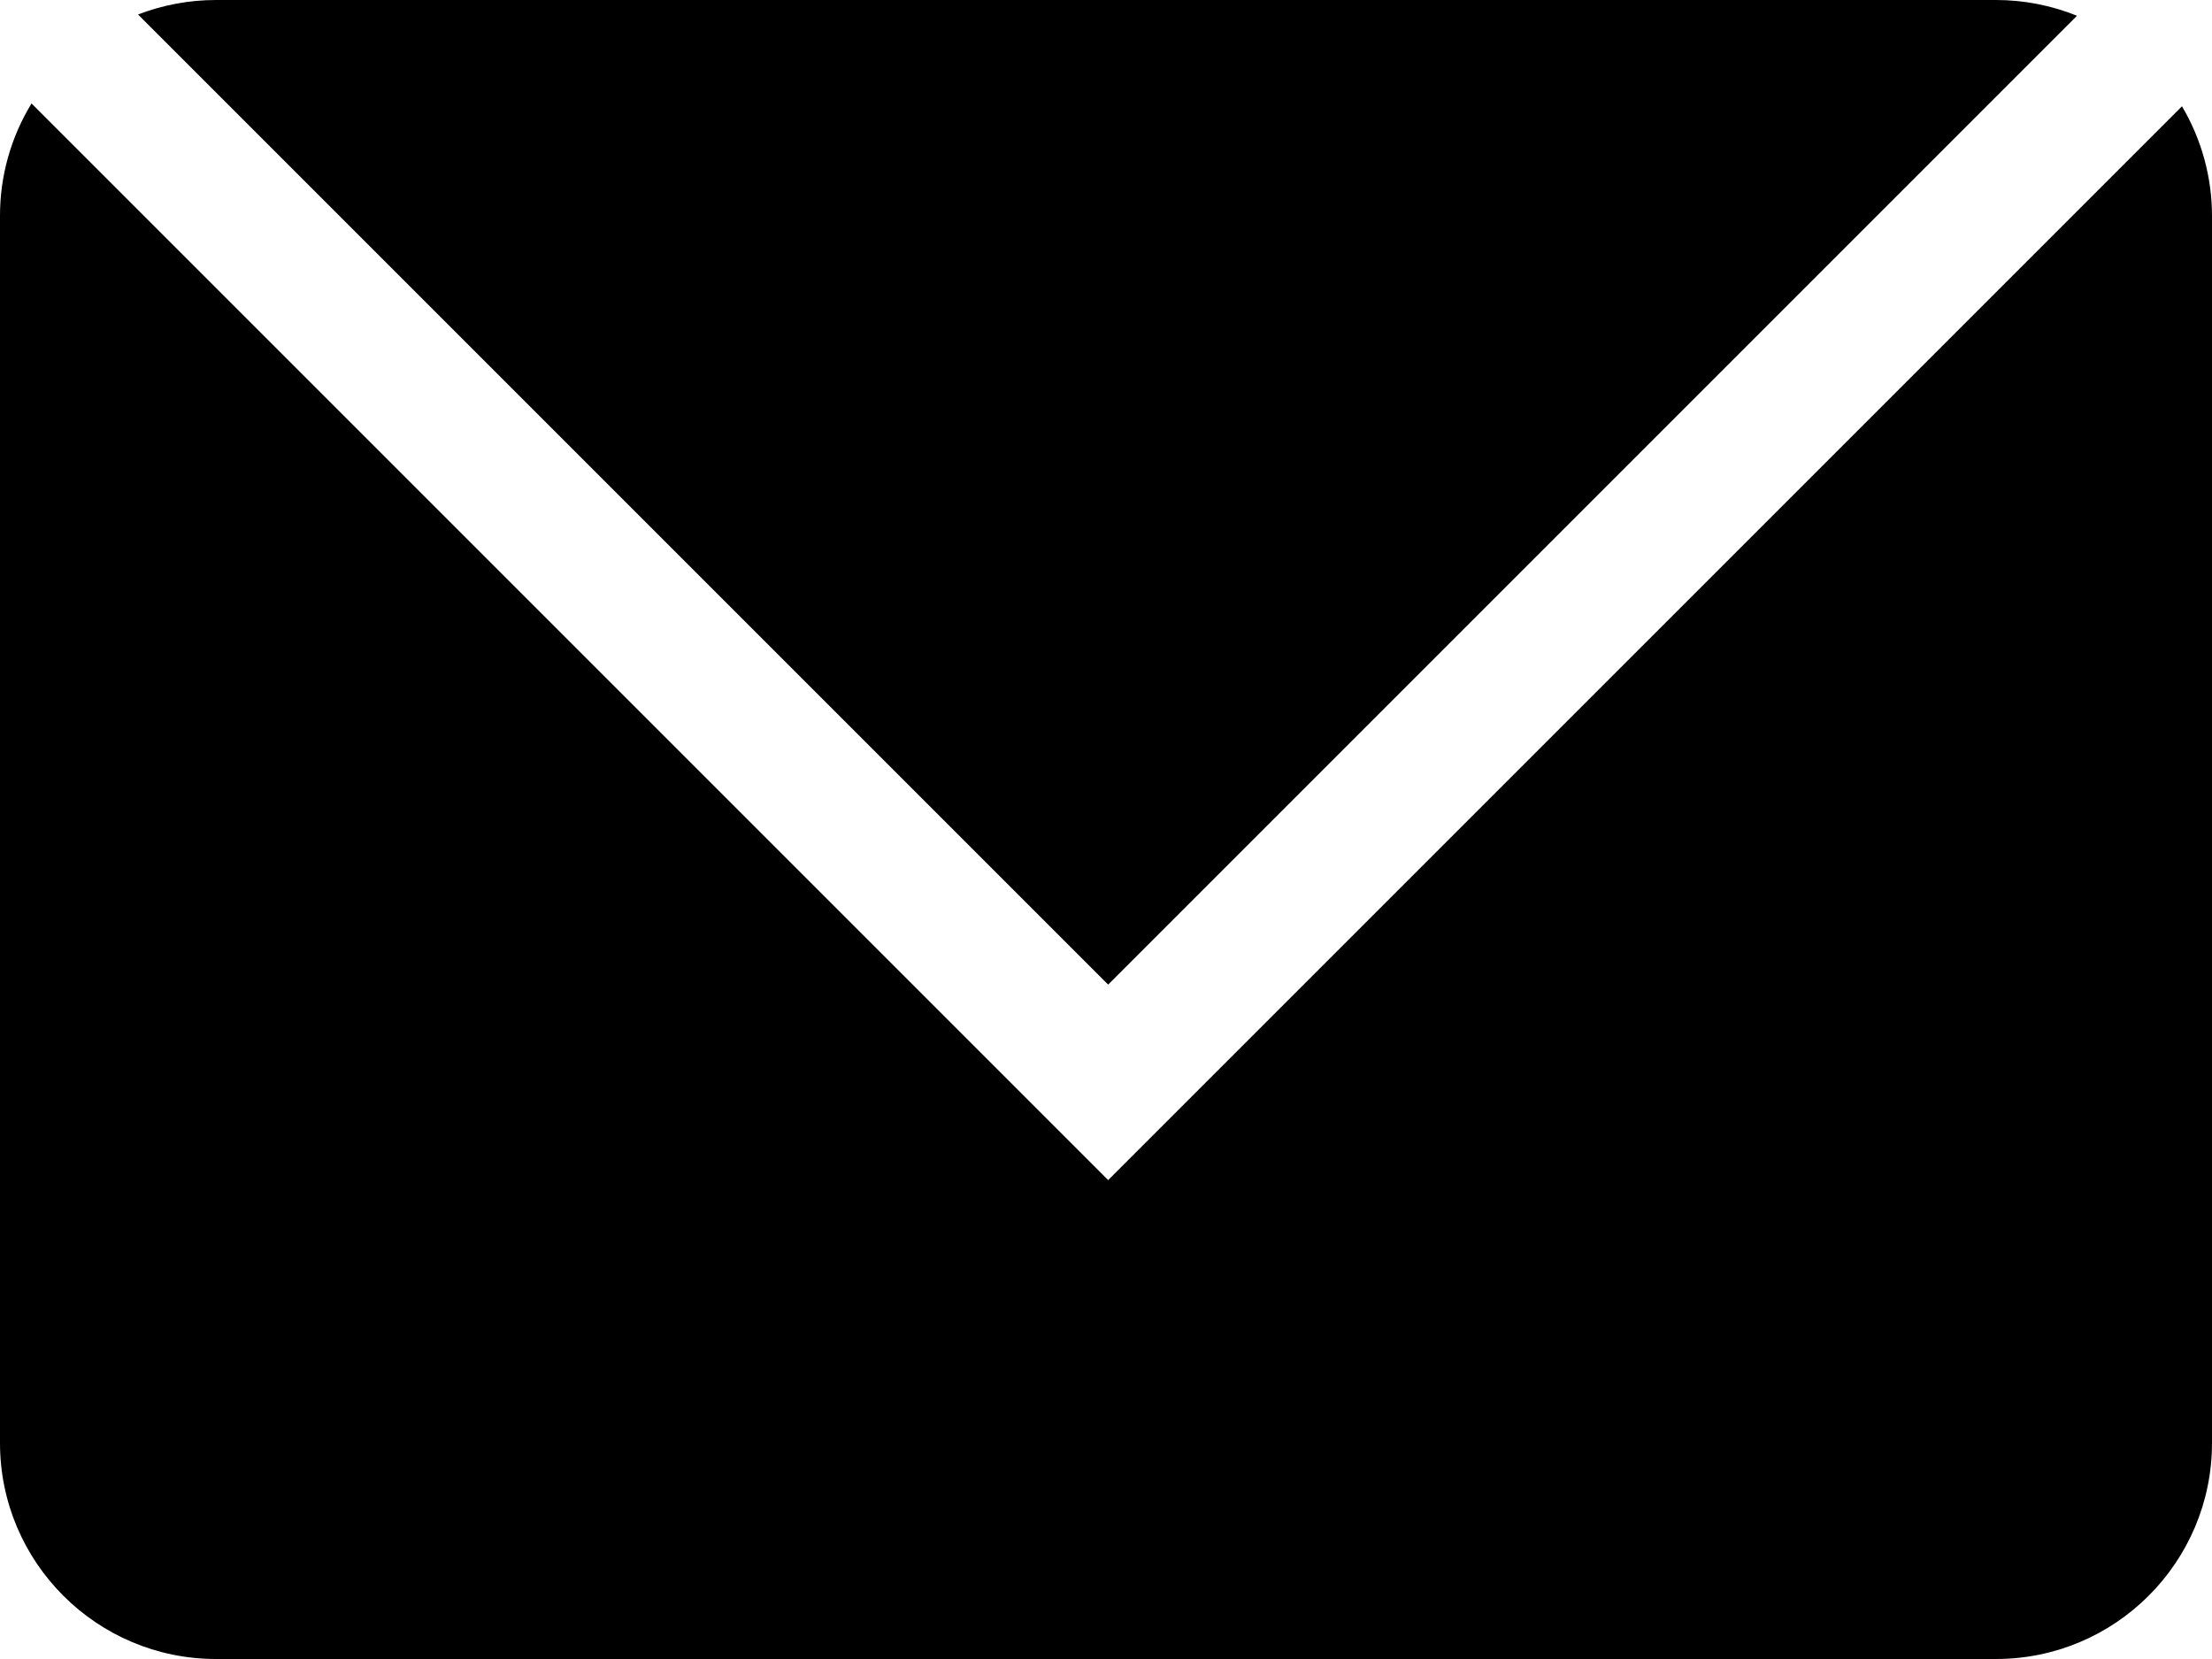
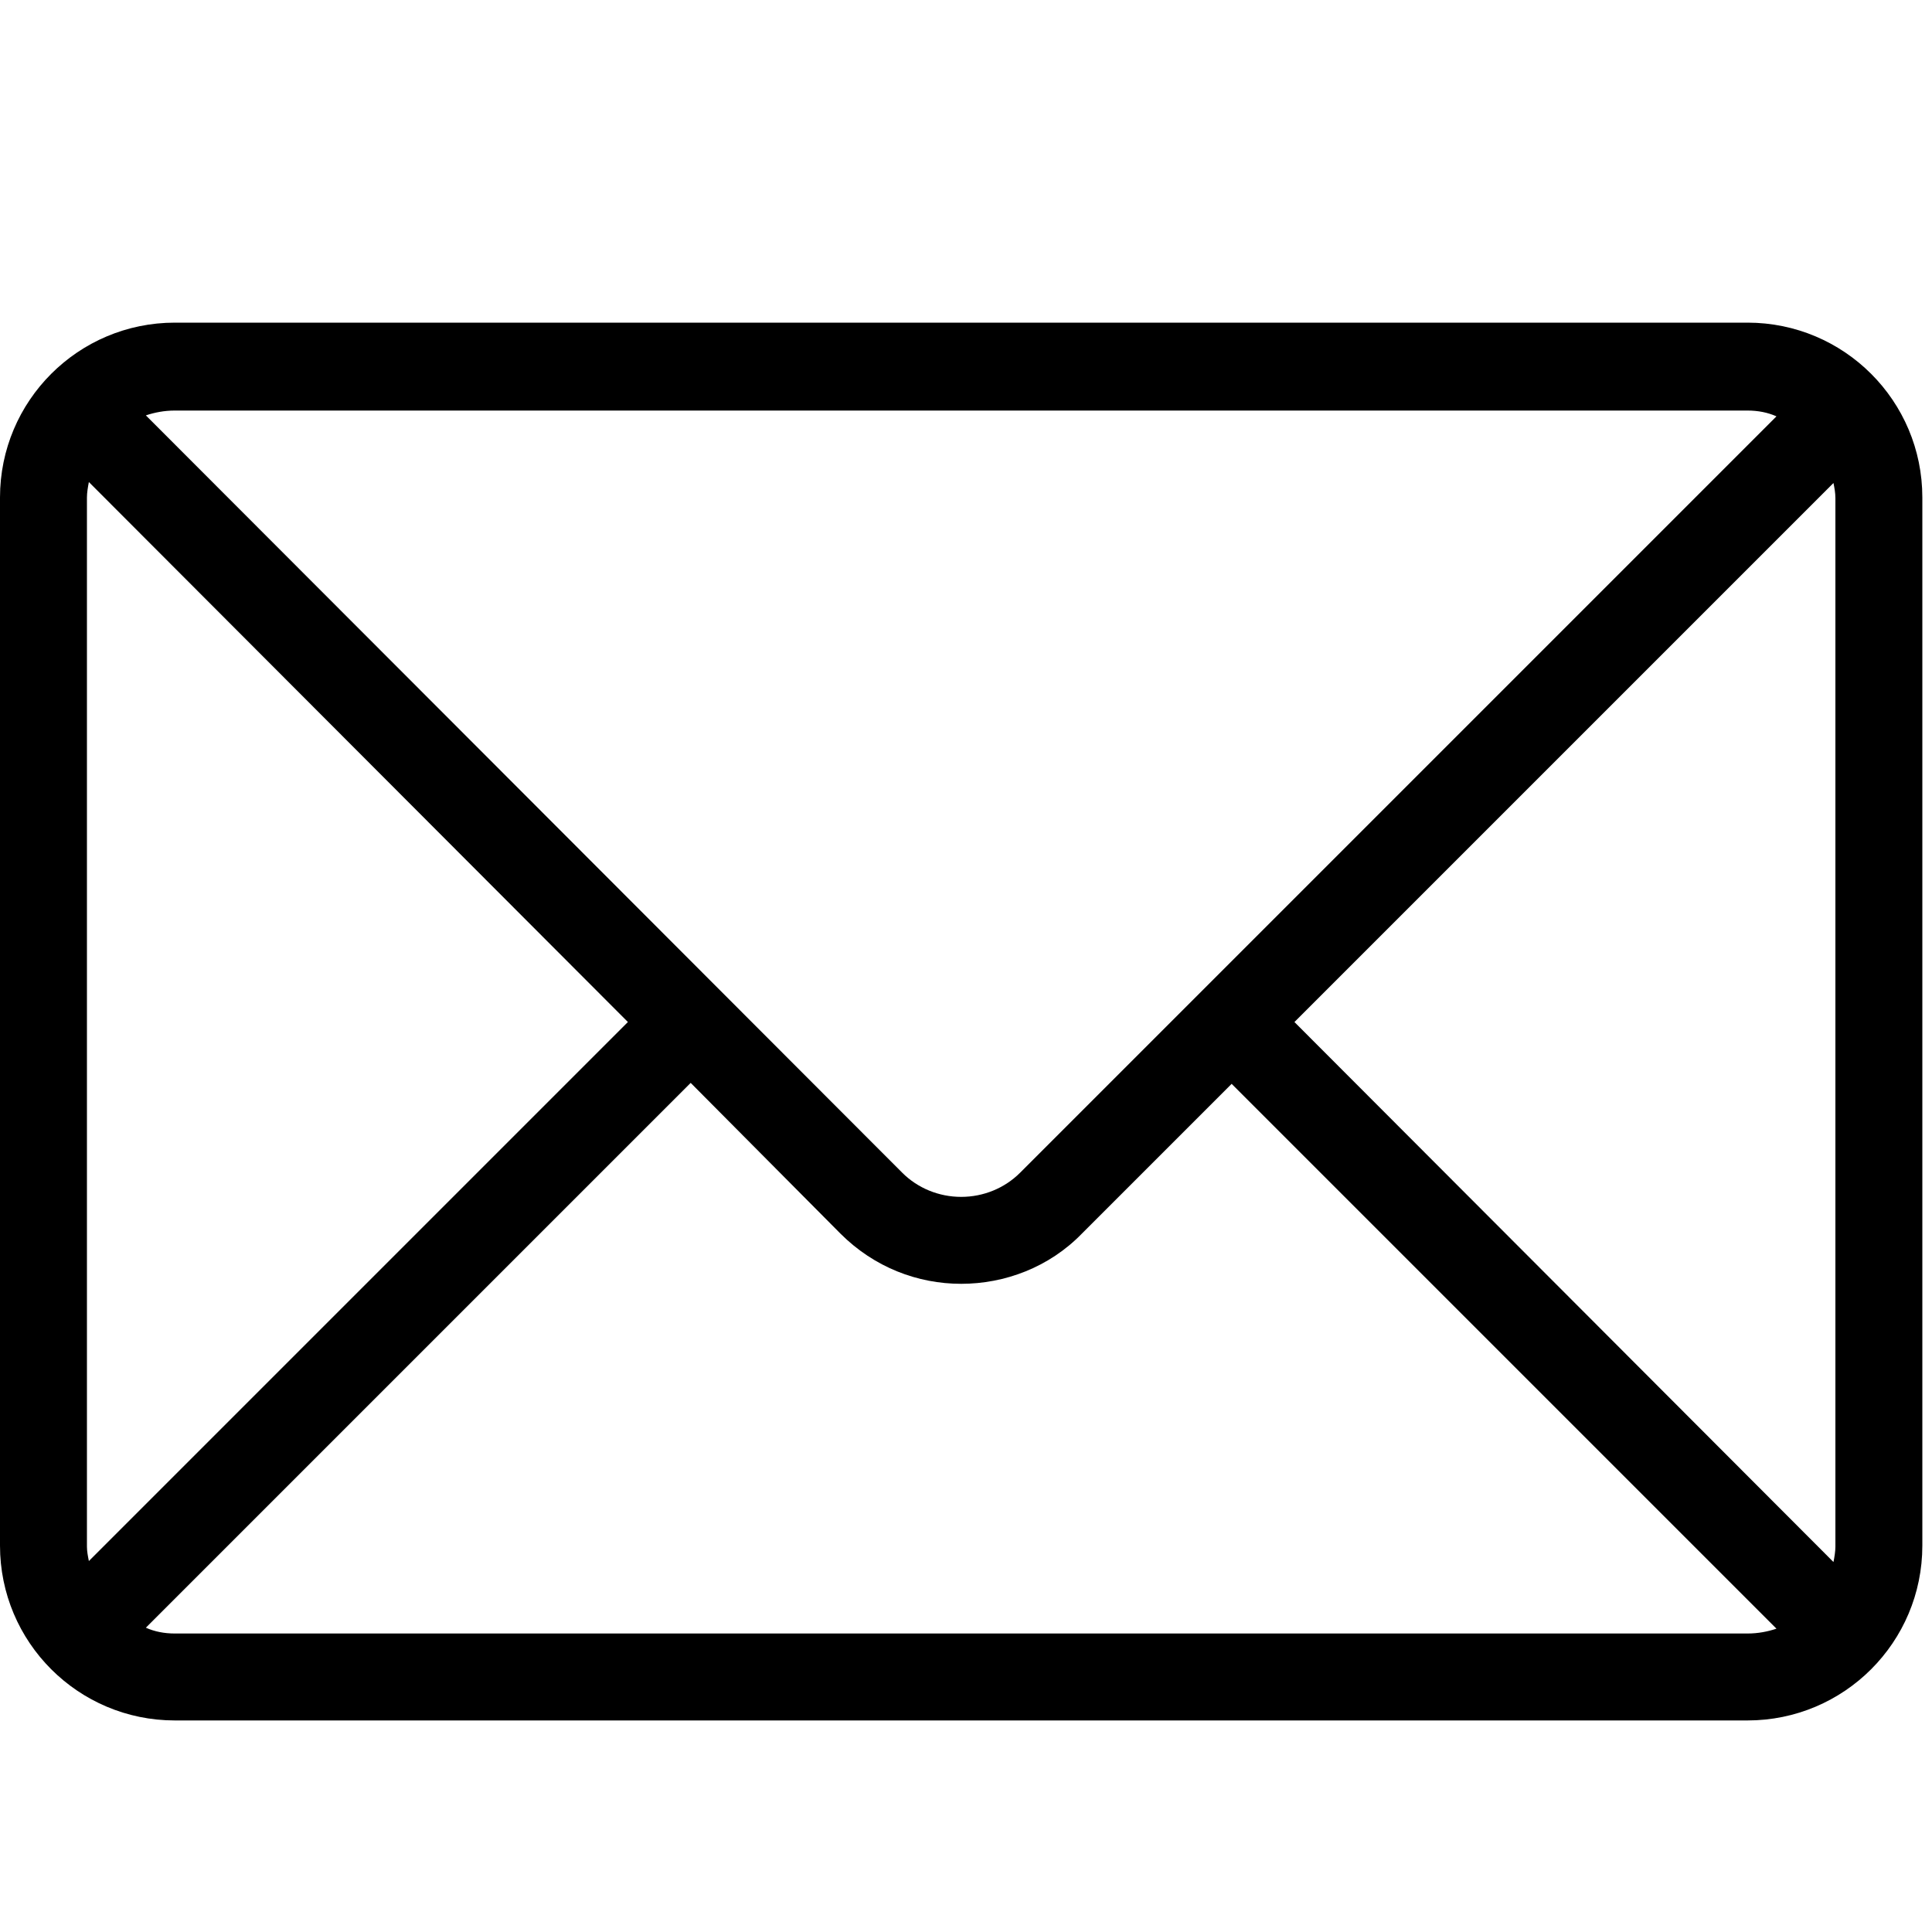
- <svg xmlns="http://www.w3.org/2000/svg" width="128" height="96">
-   <path d="M64.125 56.975L120.188.912A12.476 12.476 0 0 0 115.5 0h-103c-1.588 0-3.113.3-4.513.838l56.138 56.137z" />
-   <path d="M64.125 68.287l-62.3-62.3A12.42 12.42 0 0 0 0 12.5v71C0 90.4 5.6 96 12.5 96h103c6.9 0 12.5-5.6 12.5-12.5v-71a12.47 12.47 0 0 0-1.737-6.35L64.125 68.287z" />
+ <svg xmlns="http://www.w3.org/2000/svg" t="1566970696422" class="icon" viewBox="0 0 1024 1024" version="1.1" p-id="6656" width="200" height="200">
+   <defs>
+     <style type="text/css" />
+   </defs>
+   <path d="M926.208 171.008H92.672C41.472 171.008 0 212.48 0 263.68V819.2c0 51.2 41.472 92.672 92.672 92.672h833.536c51.2 0 92.672-41.472 92.672-92.672V263.68c0-51.2-41.472-92.672-92.672-92.672M92.672 217.6h833.536c5.632 0 10.752 1.024 15.36 3.072l-400.896 400.896c-8.192 8.192-19.456 12.8-31.232 12.8s-23.04-4.608-31.232-12.8L77.312 220.16c4.608-1.536 9.728-2.56 15.36-2.56M46.08 819.712V263.68c0-2.56 0.512-5.632 1.024-8.192L332.8 541.696 47.104 827.392c-0.512-2.56-1.024-5.12-1.024-7.68m880.128 46.08H92.672c-5.632 0-10.752-1.024-15.36-3.072l288.768-288.768L445.44 653.824c17.92 17.92 40.96 26.624 64 26.624s46.592-8.704 64-26.624l79.36-79.36 288.768 288.768c-4.608 1.536-9.728 2.56-15.36 2.56m46.592-46.08c0 2.56-0.512 5.632-1.024 8.192L686.08 541.696 971.776 256c0.512 2.56 1.024 5.12 1.024 8.192v555.52z" p-id="6657" />
</svg>
